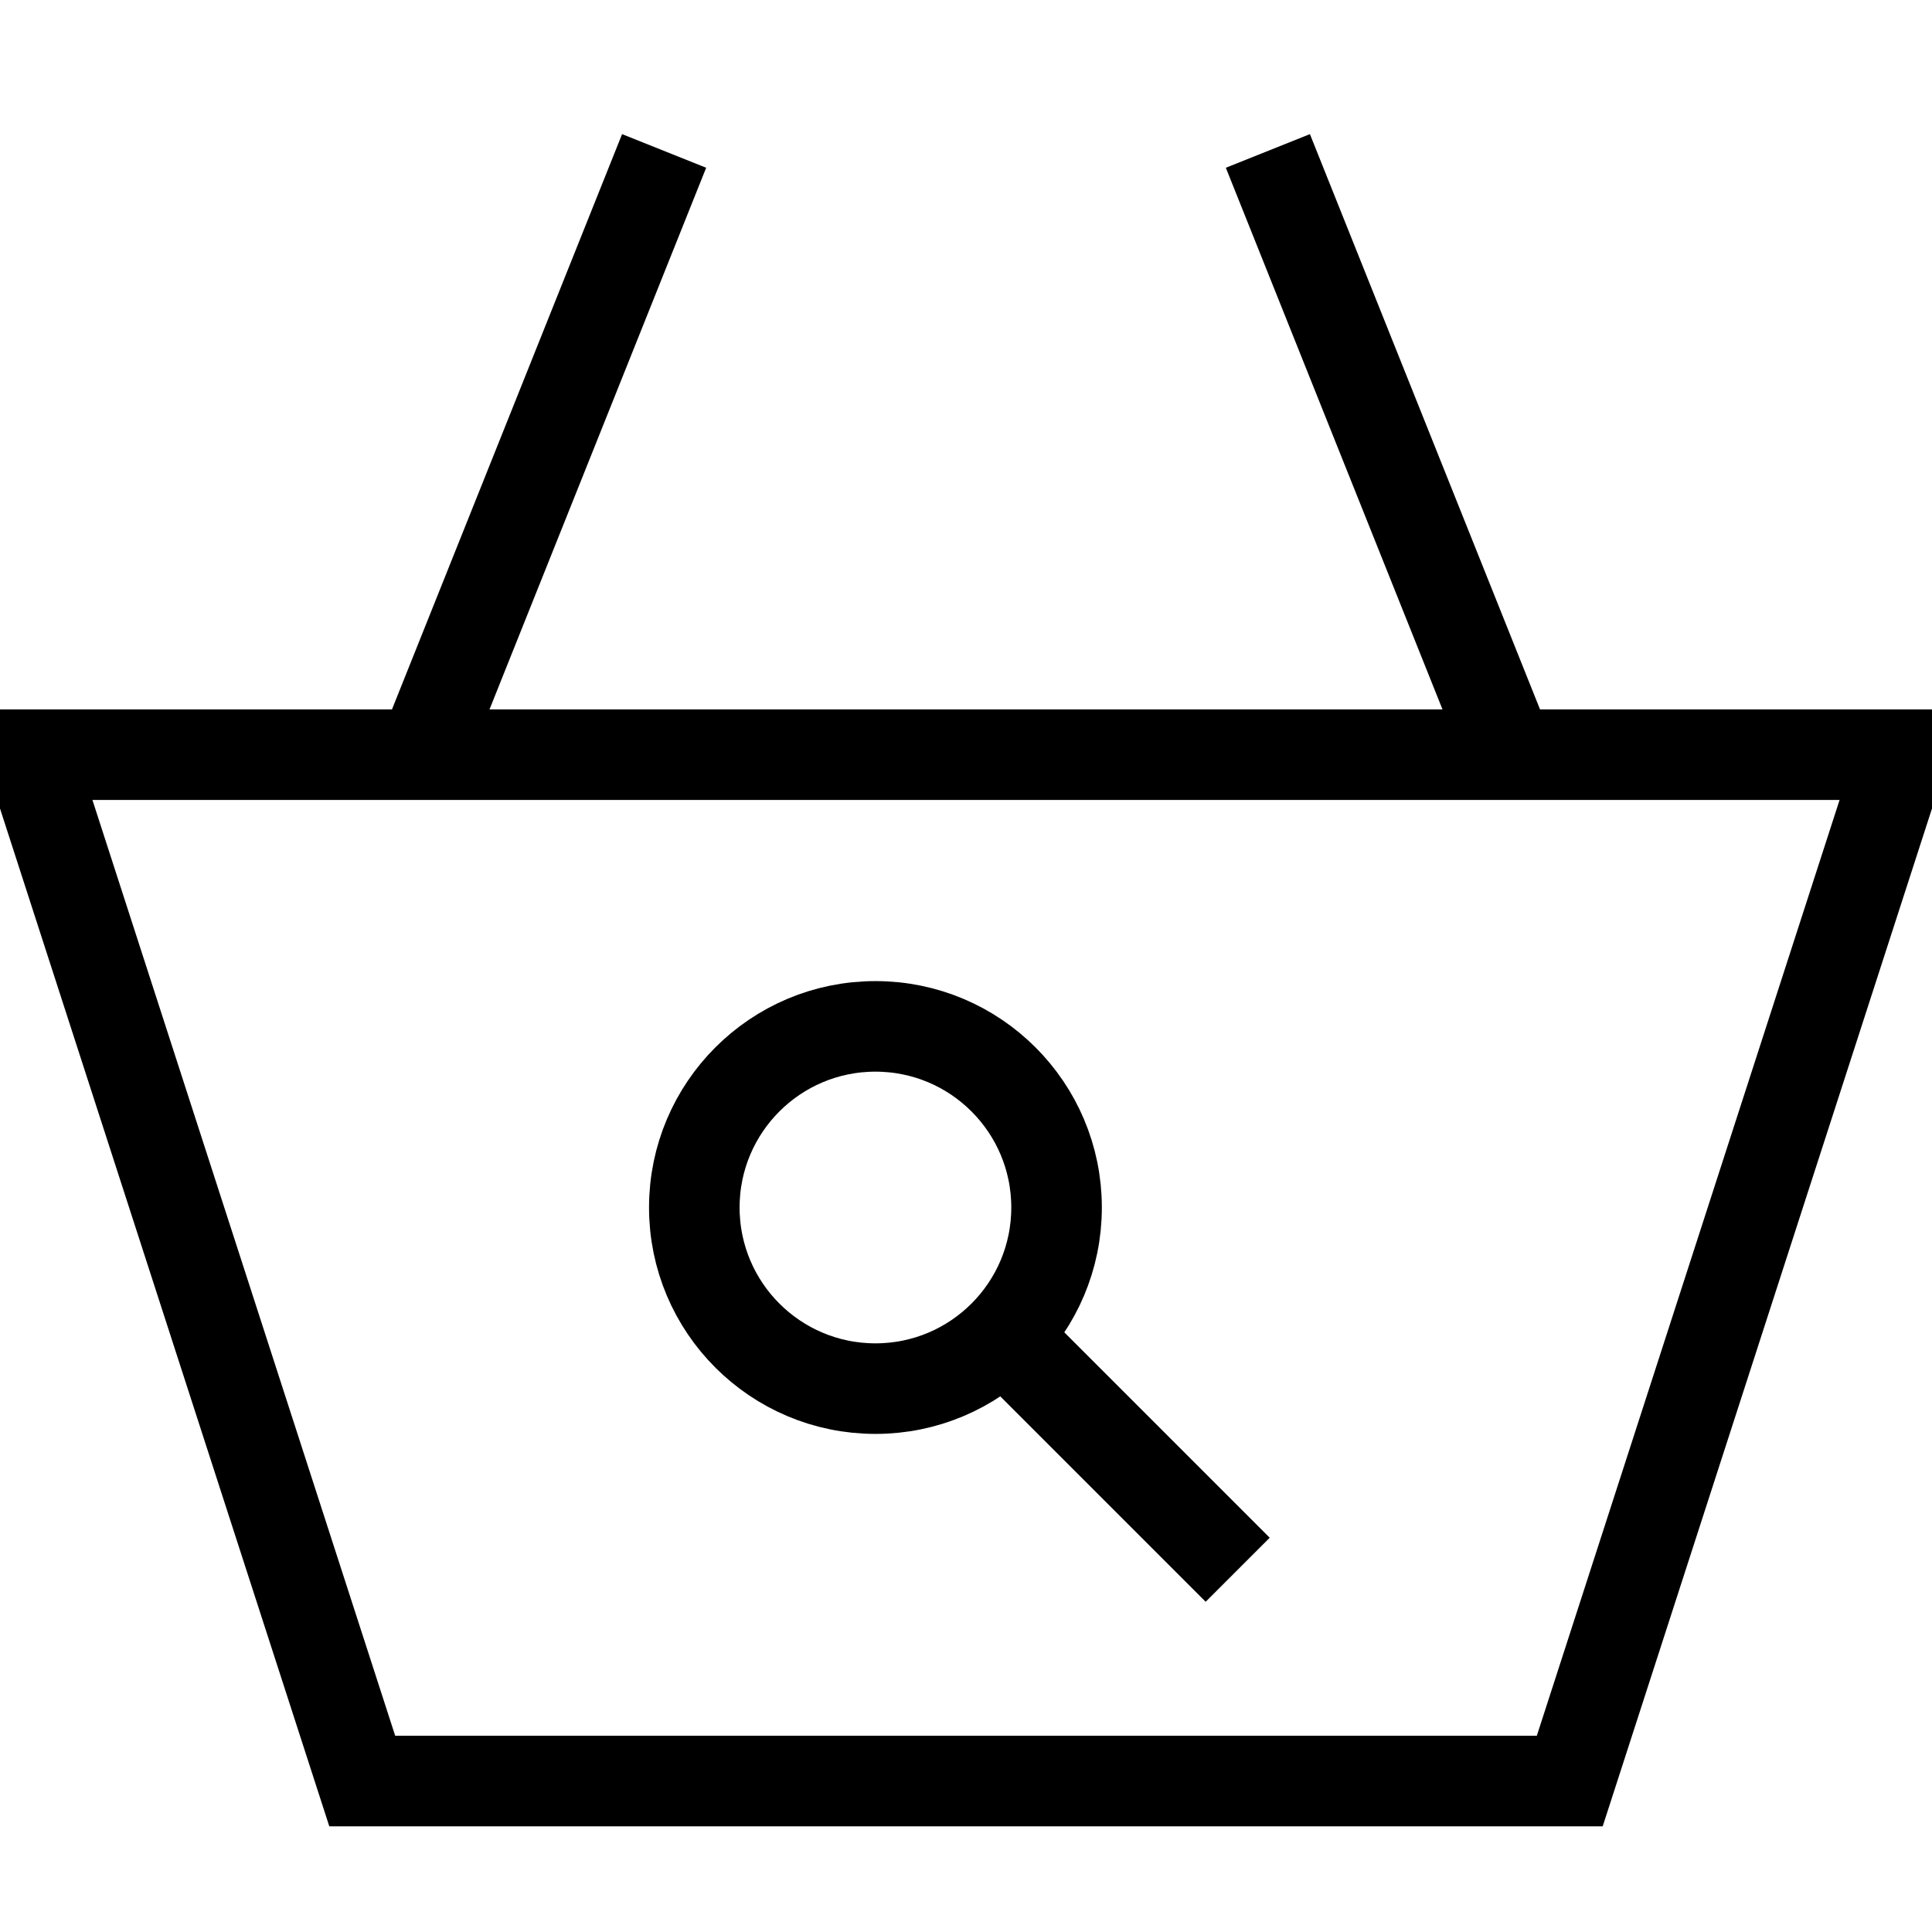
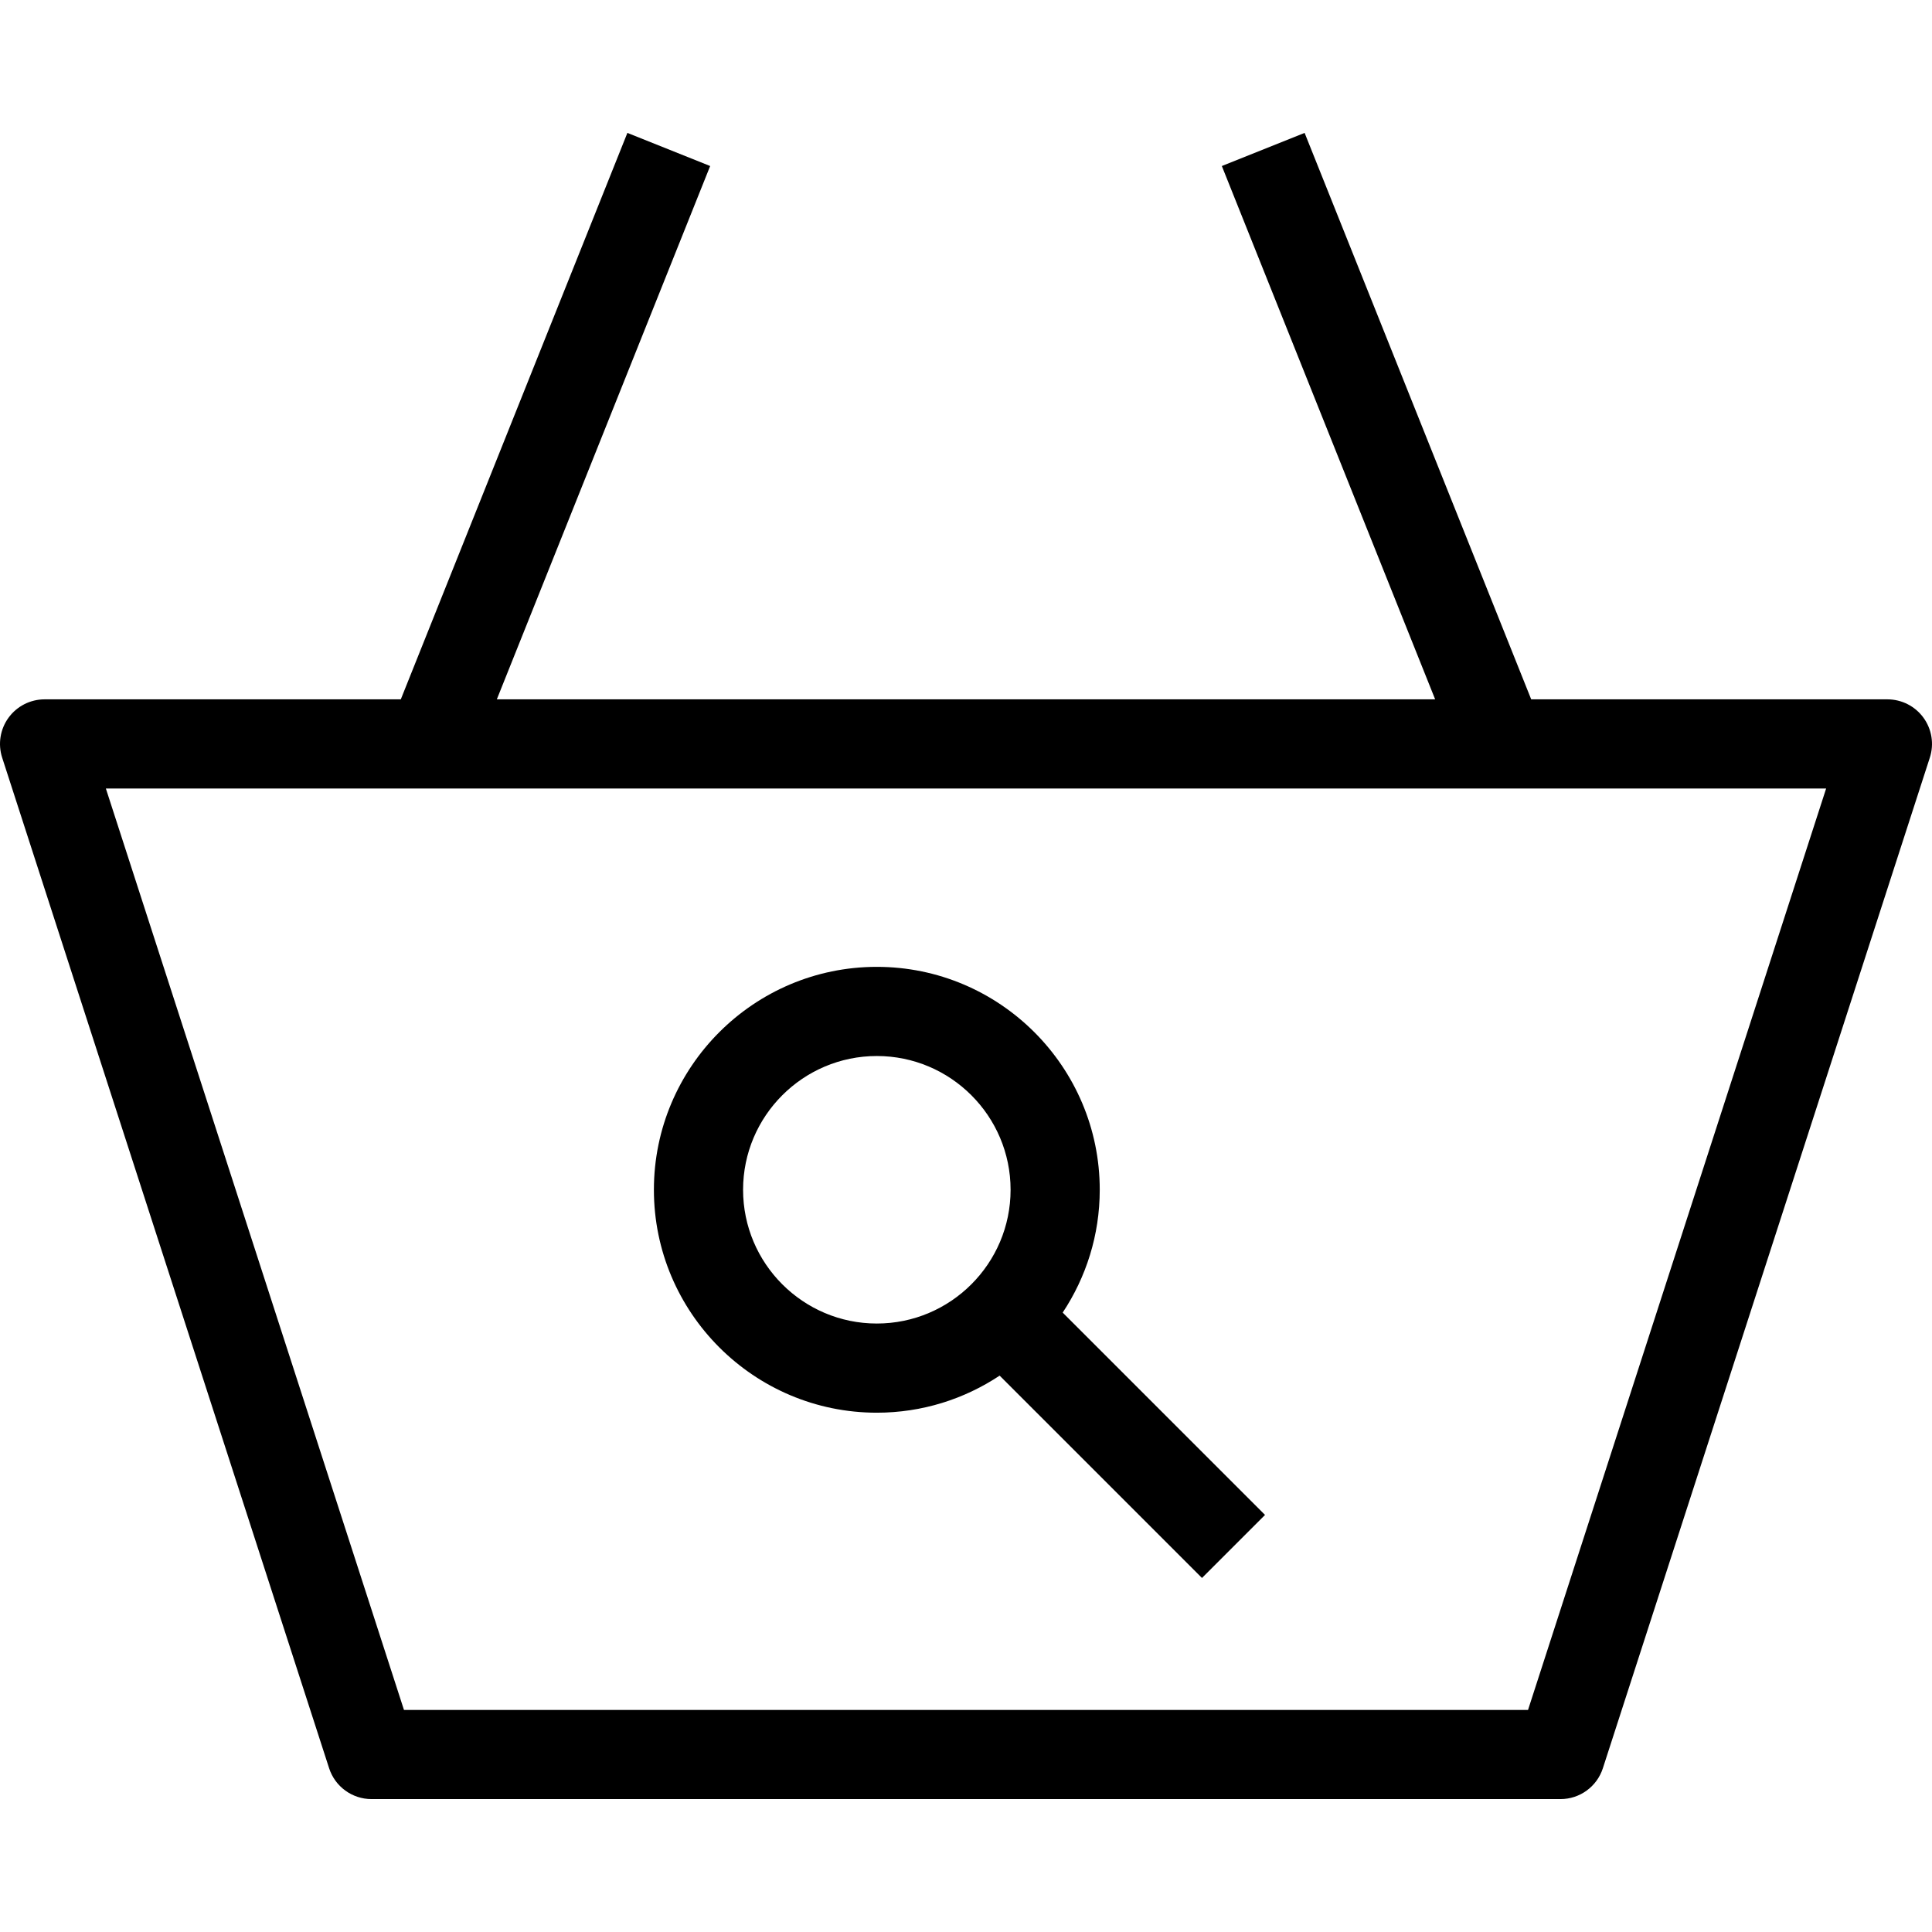
- <svg xmlns="http://www.w3.org/2000/svg" version="1.0" id="Layer_1" x="0px" y="0px" width="64px" height="64px" viewBox="0 0 64 64" enable-background="new 0 0 64 64" xml:space="preserve">
-   <polygon fill="none" stroke="#000000" stroke-width="3" stroke-miterlimit="10" points="1,25 12,59 52,59 63,25 " />
-   <line fill="none" stroke="#000000" stroke-width="3" stroke-miterlimit="10" x1="14" y1="25" x2="22" y2="5" />
-   <line fill="none" stroke="#000000" stroke-width="3" stroke-miterlimit="10" x1="50" y1="25" x2="42" y2="5" />
-   <g>
-     <circle fill="none" stroke="#000000" stroke-width="3" stroke-miterlimit="10" cx="29" cy="40" r="6" />
-     <line fill="none" stroke="#000000" stroke-width="3" stroke-miterlimit="10" x1="33" y1="44" x2="41" y2="52" />
-   </g>
+ <svg xmlns="http://www.w3.org/2000/svg" version="1.1" id="Layer_1" x="0px" y="0px" width="512px" height="512px" viewBox="0 0 512 512" enable-background="new 0 0 512 512" xml:space="preserve">
+   <path d="M509.738,190.198c-2.224-3.058-5.776-4.864-9.555-4.864h-94.398L345.738,35.221L323.8,43.999l56.53,141.334H131.665  L188.2,43.999l-21.938-8.777l-60.046,150.112h-94.4c-3.78,0-7.331,1.808-9.554,4.864c-2.223,3.055-2.85,6.992-1.688,10.588  l86.646,267.815c1.577,4.877,6.119,8.178,11.242,8.178h315.078c5.123,0,9.661-3.301,11.237-8.178l86.646-267.815  C512.592,197.191,511.961,193.252,509.738,190.198z M404.945,453.148H107.056l-79-244.184h455.888L404.945,453.148z   M232.369,374.381c12.022,0,23.208-3.631,32.546-9.824l53.623,53.623l16.708-16.707l-53.623-53.623  c6.19-9.338,9.821-20.523,9.821-32.547c0-32.576-26.5-59.077-59.077-59.077c-32.577,0-59.077,26.5-59.077,59.077  C173.291,347.881,199.792,374.381,232.369,374.381z M232.369,279.855c19.546,0,35.446,15.9,35.446,35.447  c0,19.545-15.9,35.447-35.446,35.447c-19.547,0-35.446-15.9-35.446-35.447C196.923,295.758,212.822,279.855,232.369,279.855z" />
</svg>
